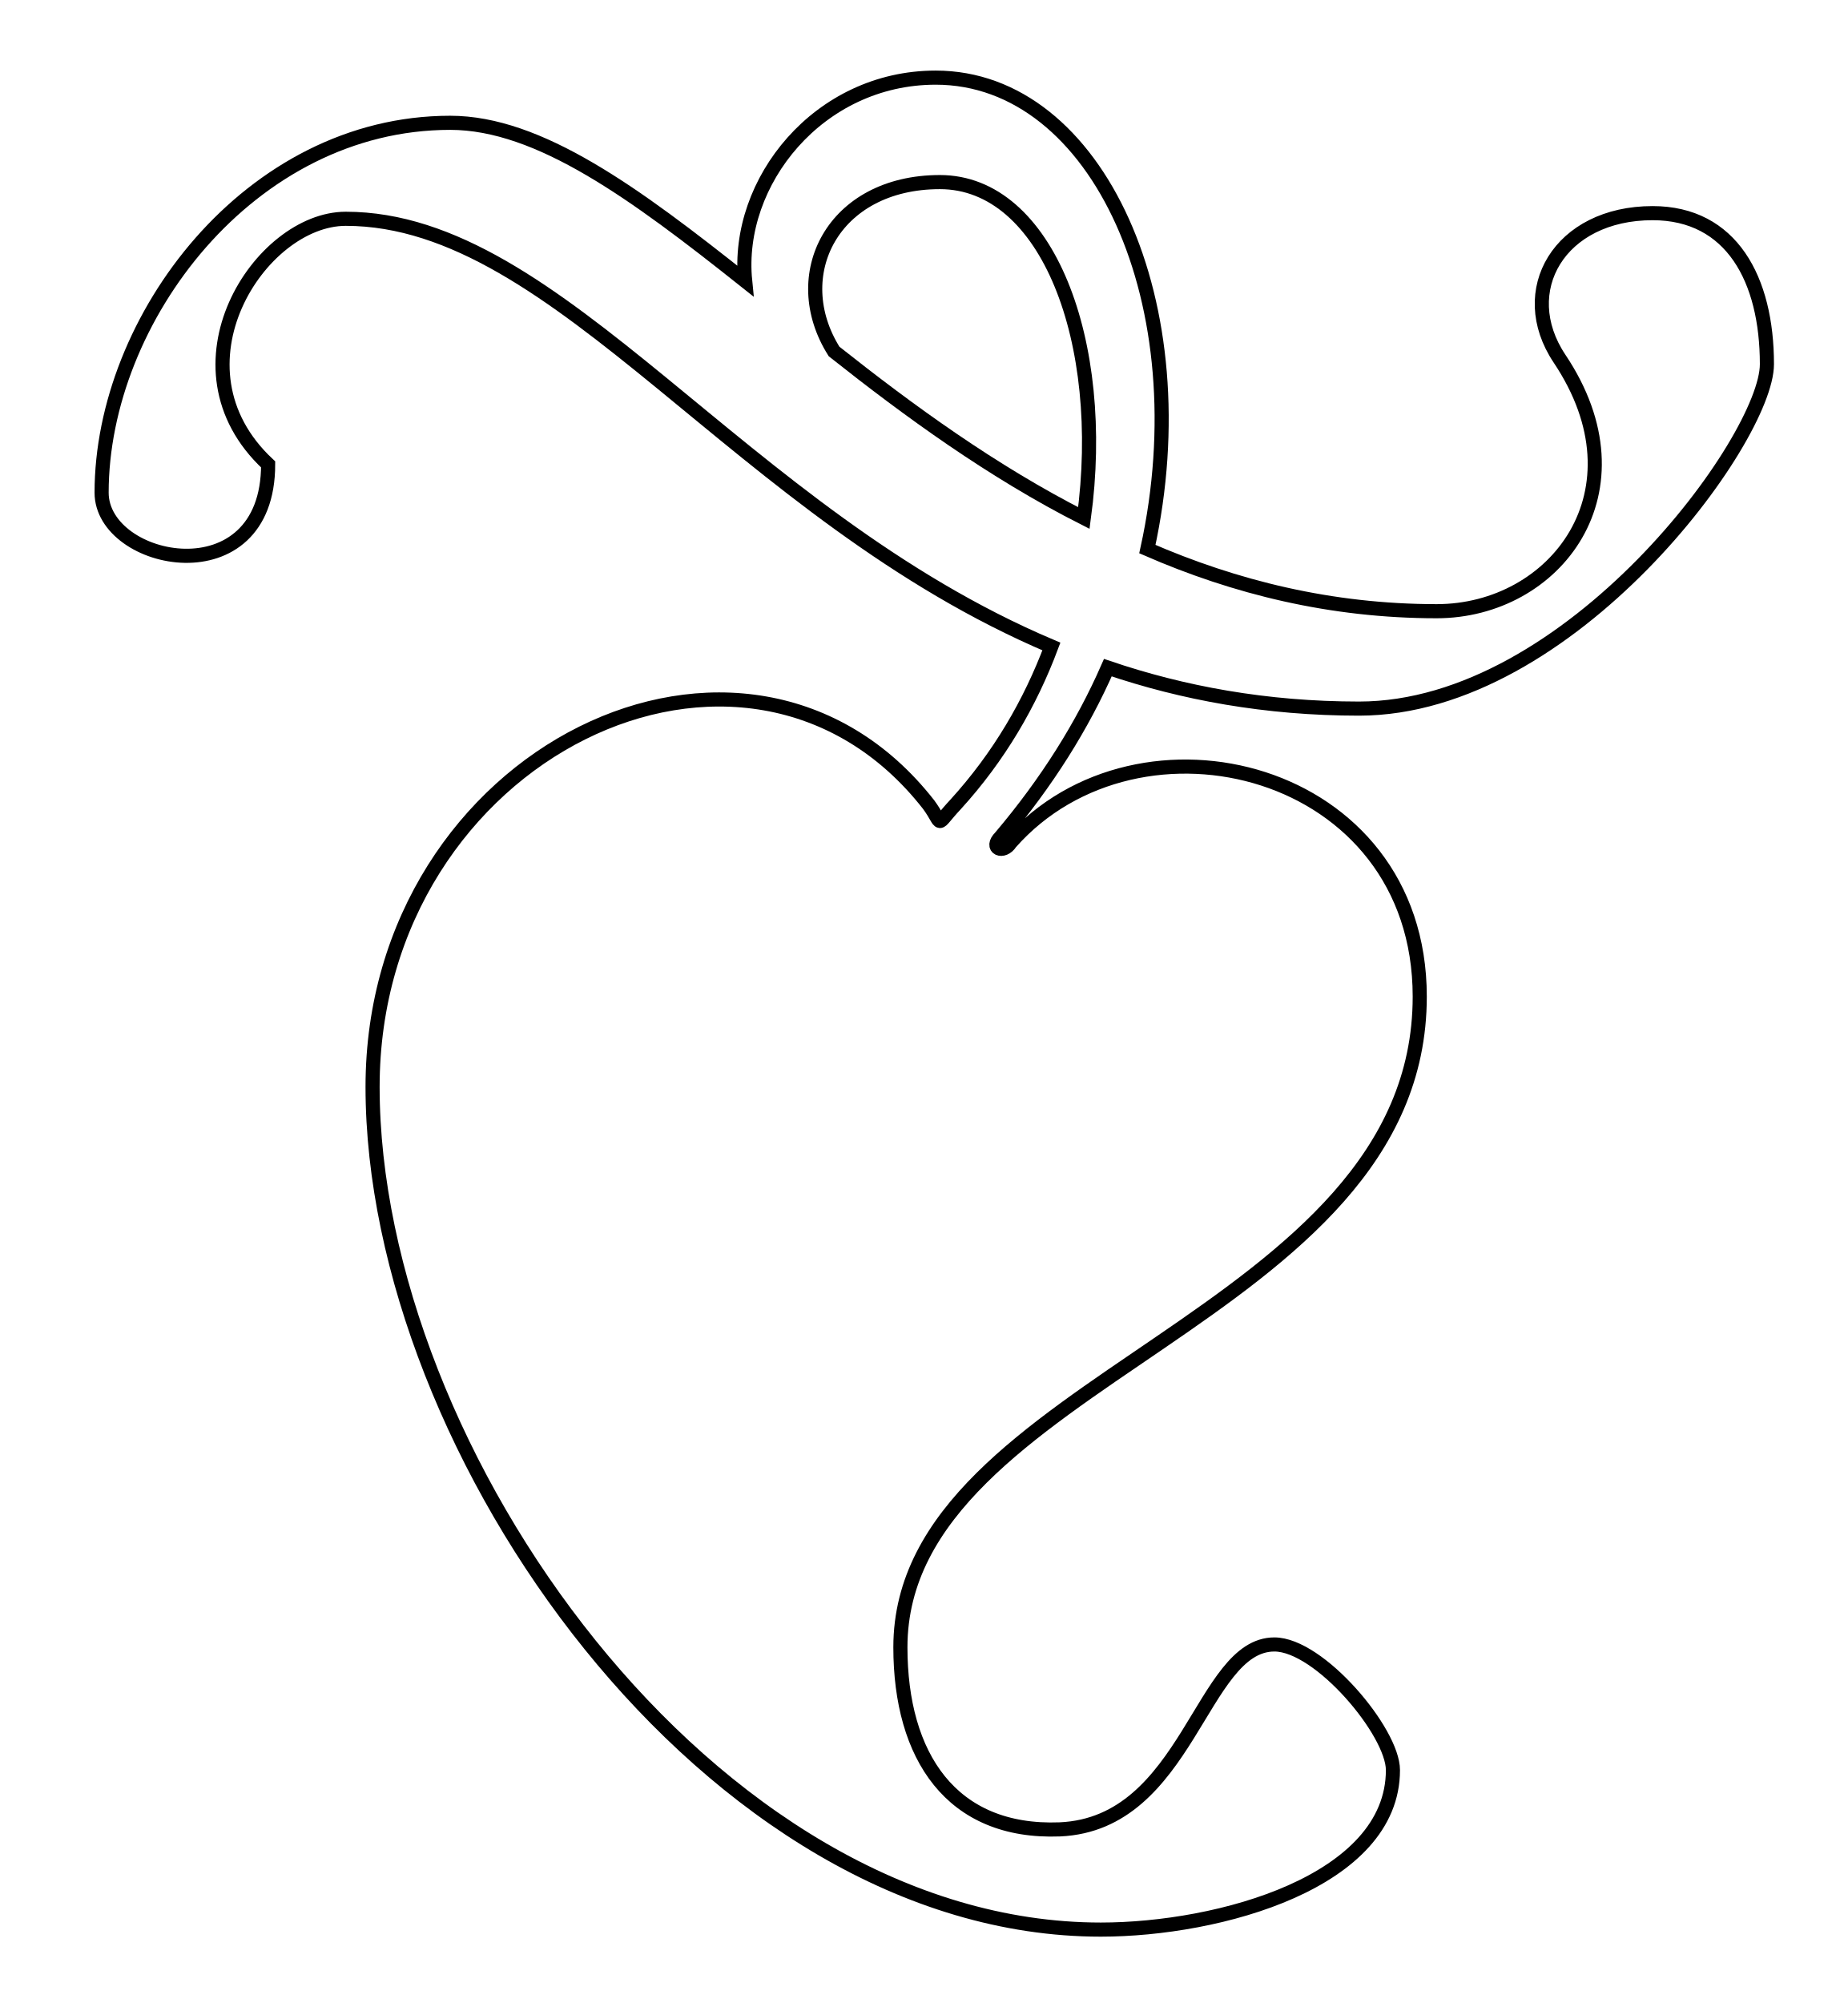
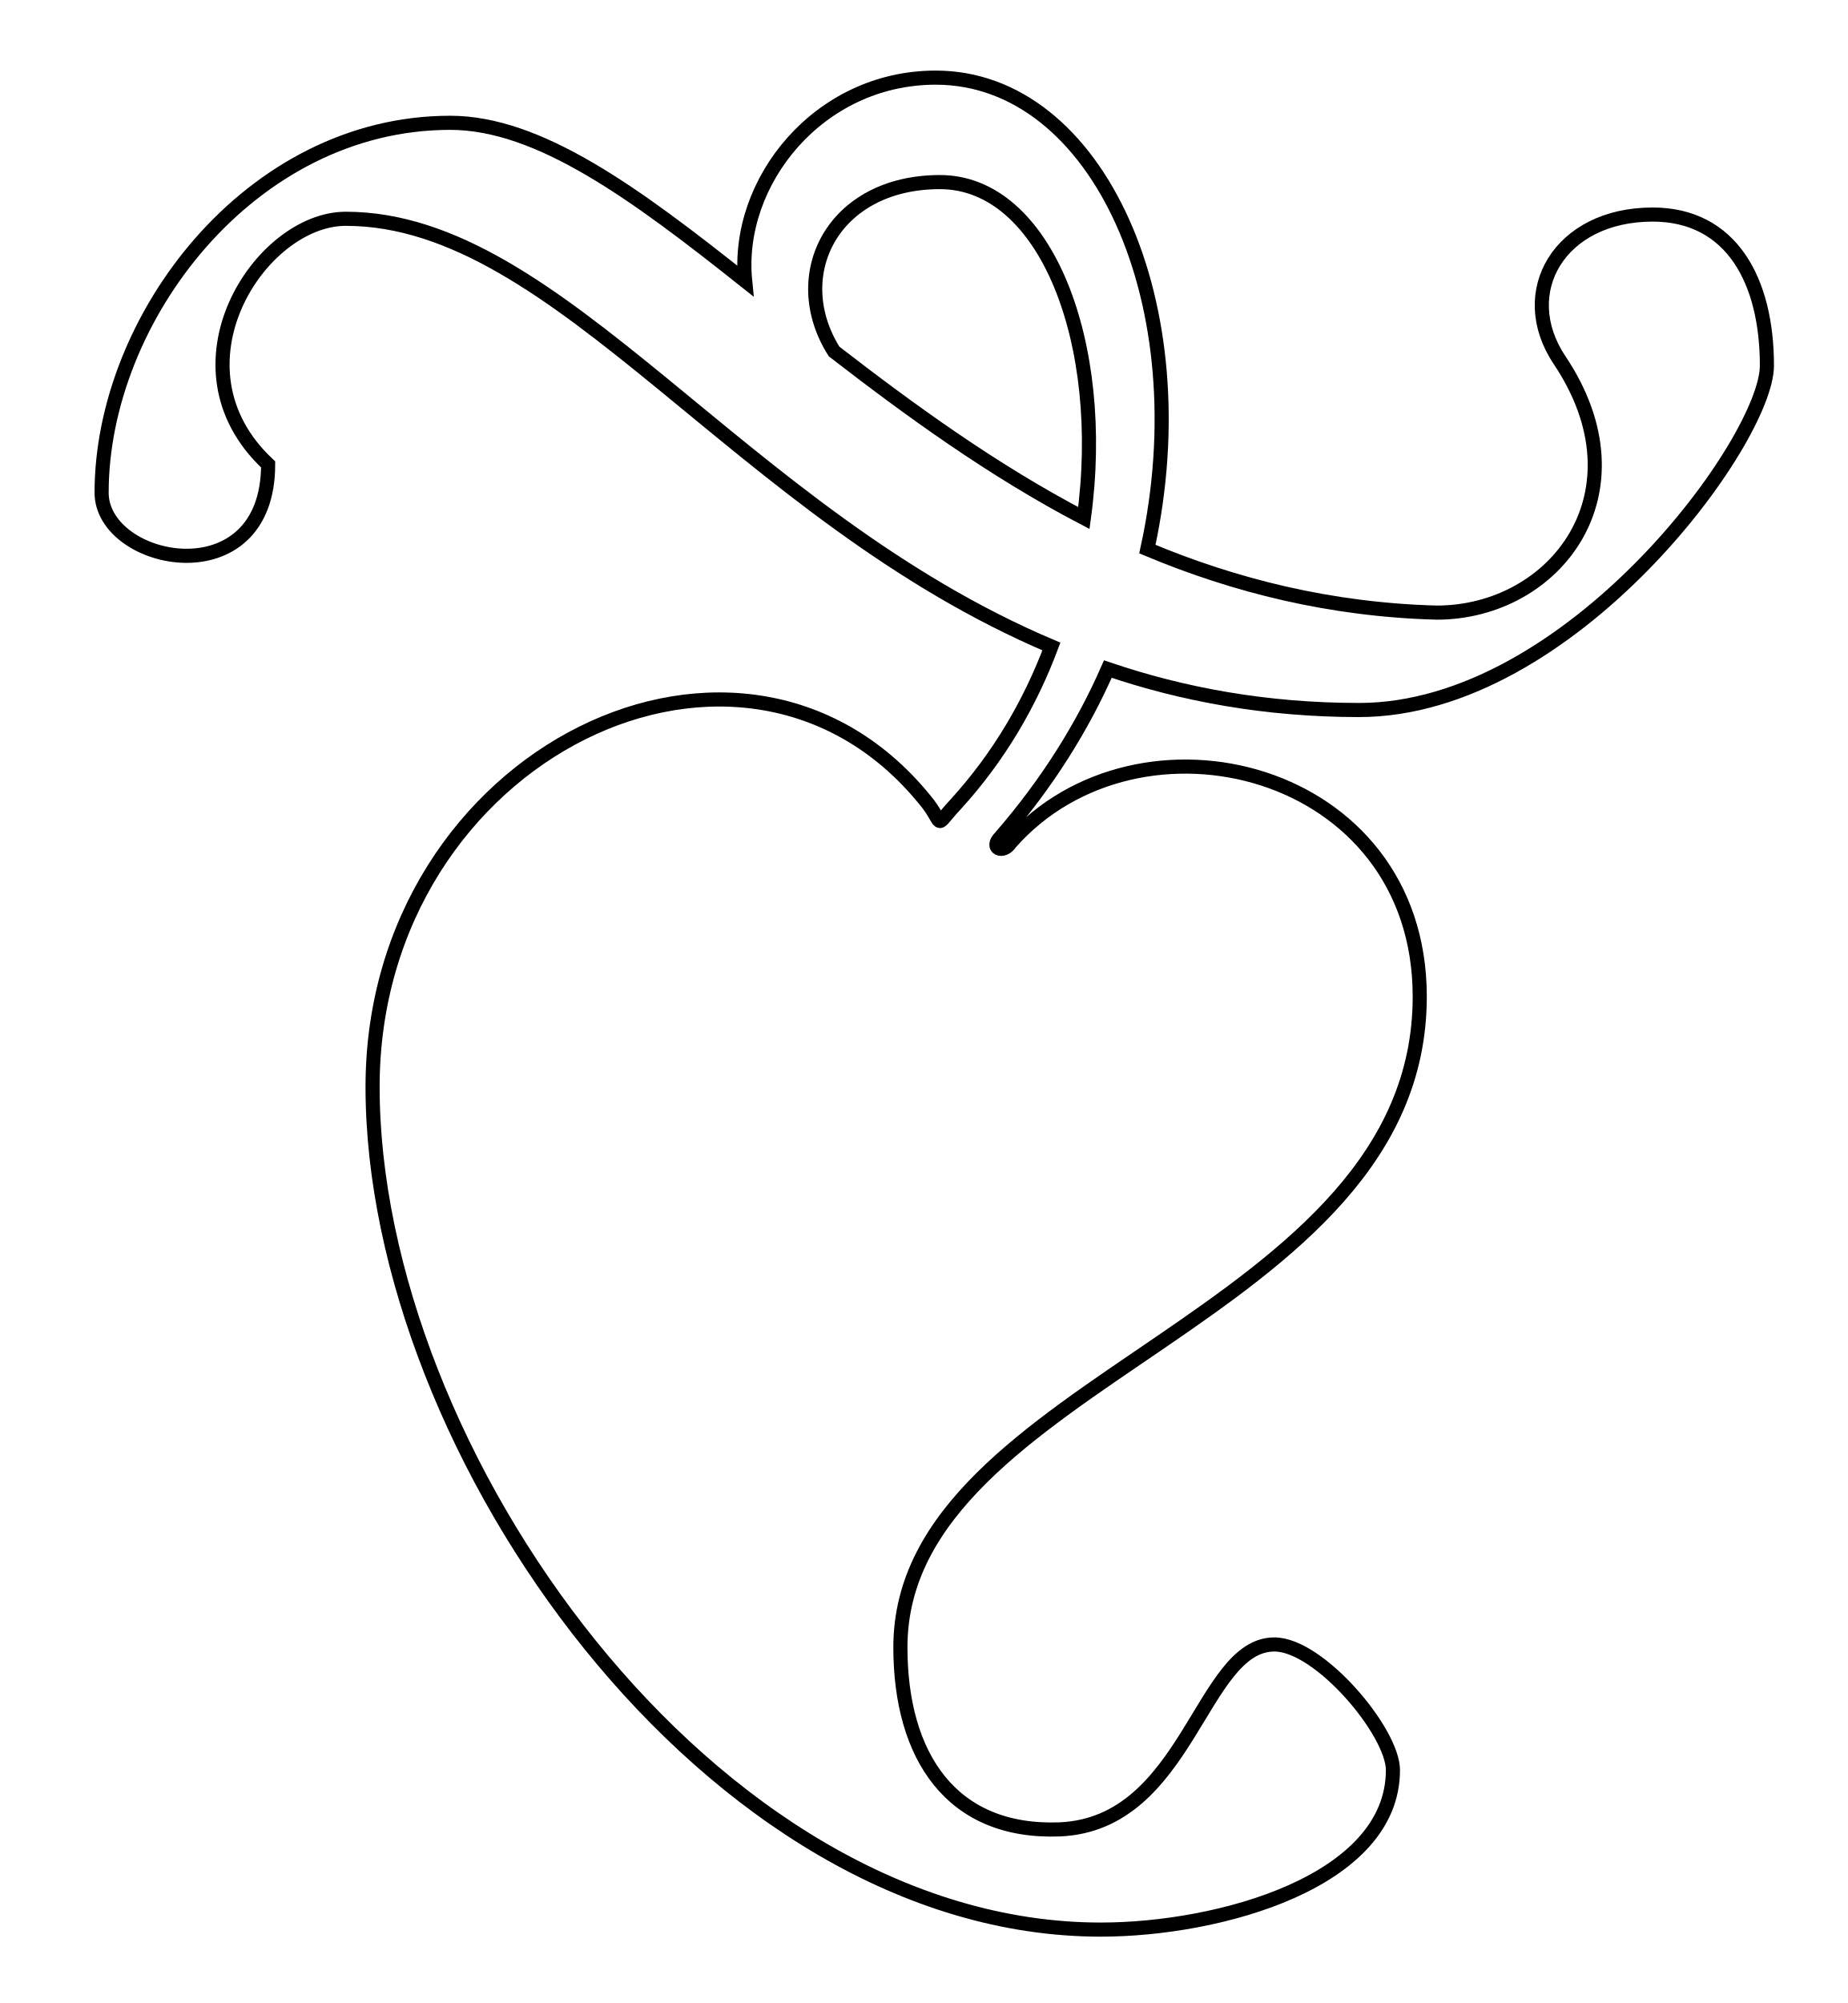
<svg xmlns="http://www.w3.org/2000/svg" id="florish" viewBox="0 0 130.9 141.9">
  <style>.st0{fill:none;stroke:#000;stroke-miterlimit:10}</style>
-   <path id="florish-stroke" class="st0" d="M78.5 47.3c5.3 1.8 11.2 2.9 17.8 2.9 15 0 28.9-19.1 28.9-24.4 0-6-2.5-10.7-8.1-10.7-6.6 0-9.8 5.5-6.6 10.3 6.3 9.4-.3 17.9-8.7 17.9-7.5 0-14.3-1.7-20.5-4.4 3.8-17.3-3.5-33.4-15-33.4-8.3 0-14.2 7.4-13.5 14.4C45 13.7 38.2 8.7 31.9 8.7 17.7 8.7 7.2 22.6 7.2 34.9c0 5.1 11.8 7.5 11.8-2-7.4-6.9-.6-17.4 5.5-17.4 15.2 0 27.8 20.9 50 30.3-1.5 4-3.7 7.8-6.8 11.2-1.5 1.6-.8 1.5-1.9 0-12.9-16.5-39.4-3.7-39.4 20 0 25.8 23.9 59.7 51.6 59.7 8.4 0 20.7-3.4 20.7-11.3 0-2.7-5.2-8.9-8.4-8.9-5.2 0-6.1 12.7-15.2 13.1-7.7.3-11.3-5.2-11.3-12.9 0-19 36.8-23.2 36.8-46.1 0-16.3-19.9-21.2-29-10.9-.5.8-1.5.4-.7-.4 3.3-3.9 5.8-7.9 7.6-12z" />
-   <path id="florish-counter" class="st0" d="M59.1 24.9c-3.4-5.4-.1-12 7.5-12s11.9 11.3 10.2 23.8c-6.5-3.3-12.4-7.6-17.7-11.8z" />
+   <path id="florish-stroke" class="st0" d="M81.3 38.9c3.8-17.3-3.5-33.4-15-33.4-8.3 0-14.2 7.4-13.5 14.4C45 13.7 38.2 8.7 31.9 8.7 17.7 8.7 7.2 22.6 7.2 34.9c0 5.1 11.8 7.5 11.8-2-7.4-6.9-.6-17.4 5.5-17.4 15.2 0 27.8 20.9 50 30.3-1.5 4-3.7 7.8-6.8 11.2-1.5 1.6-.8 1.5-1.9 0-12.9-16.5-39.4-3.7-39.4 20 0 25.8 23.9 59.7 51.6 59.7 8.4 0 20.7-3.4 20.7-11.3 0-2.7-5.2-8.9-8.4-8.9-5.2 0-6.1 12.7-15.2 13.1-7.7.3-11.3-5.2-11.3-12.9 0-19 36.8-23.2 36.8-46.1 0-16.3-19.9-21.2-29-10.9-.5.8-1.5.4-.7-.4 3.3-3.8 5.8-7.8 7.6-11.9 5.3 1.8 11.2 2.9 17.8 2.9 15 0 28.9-19.1 28.9-24.4 0-6-2.5-10.7-8.1-10.7-6.6 0-9.8 5.5-6.6 10.3 6.3 9.4-.3 17.9-8.7 17.9-7.5-.2-14.3-1.9-20.5-4.5z" />
+   <path id="florish-counter" class="st0" d="M76.8 36.7c-6.5-3.4-12.4-7.7-17.7-11.8-3.4-5.4-.1-12 7.5-12 7.5 0 11.9 11.4 10.2 23.8z" />
</svg>
